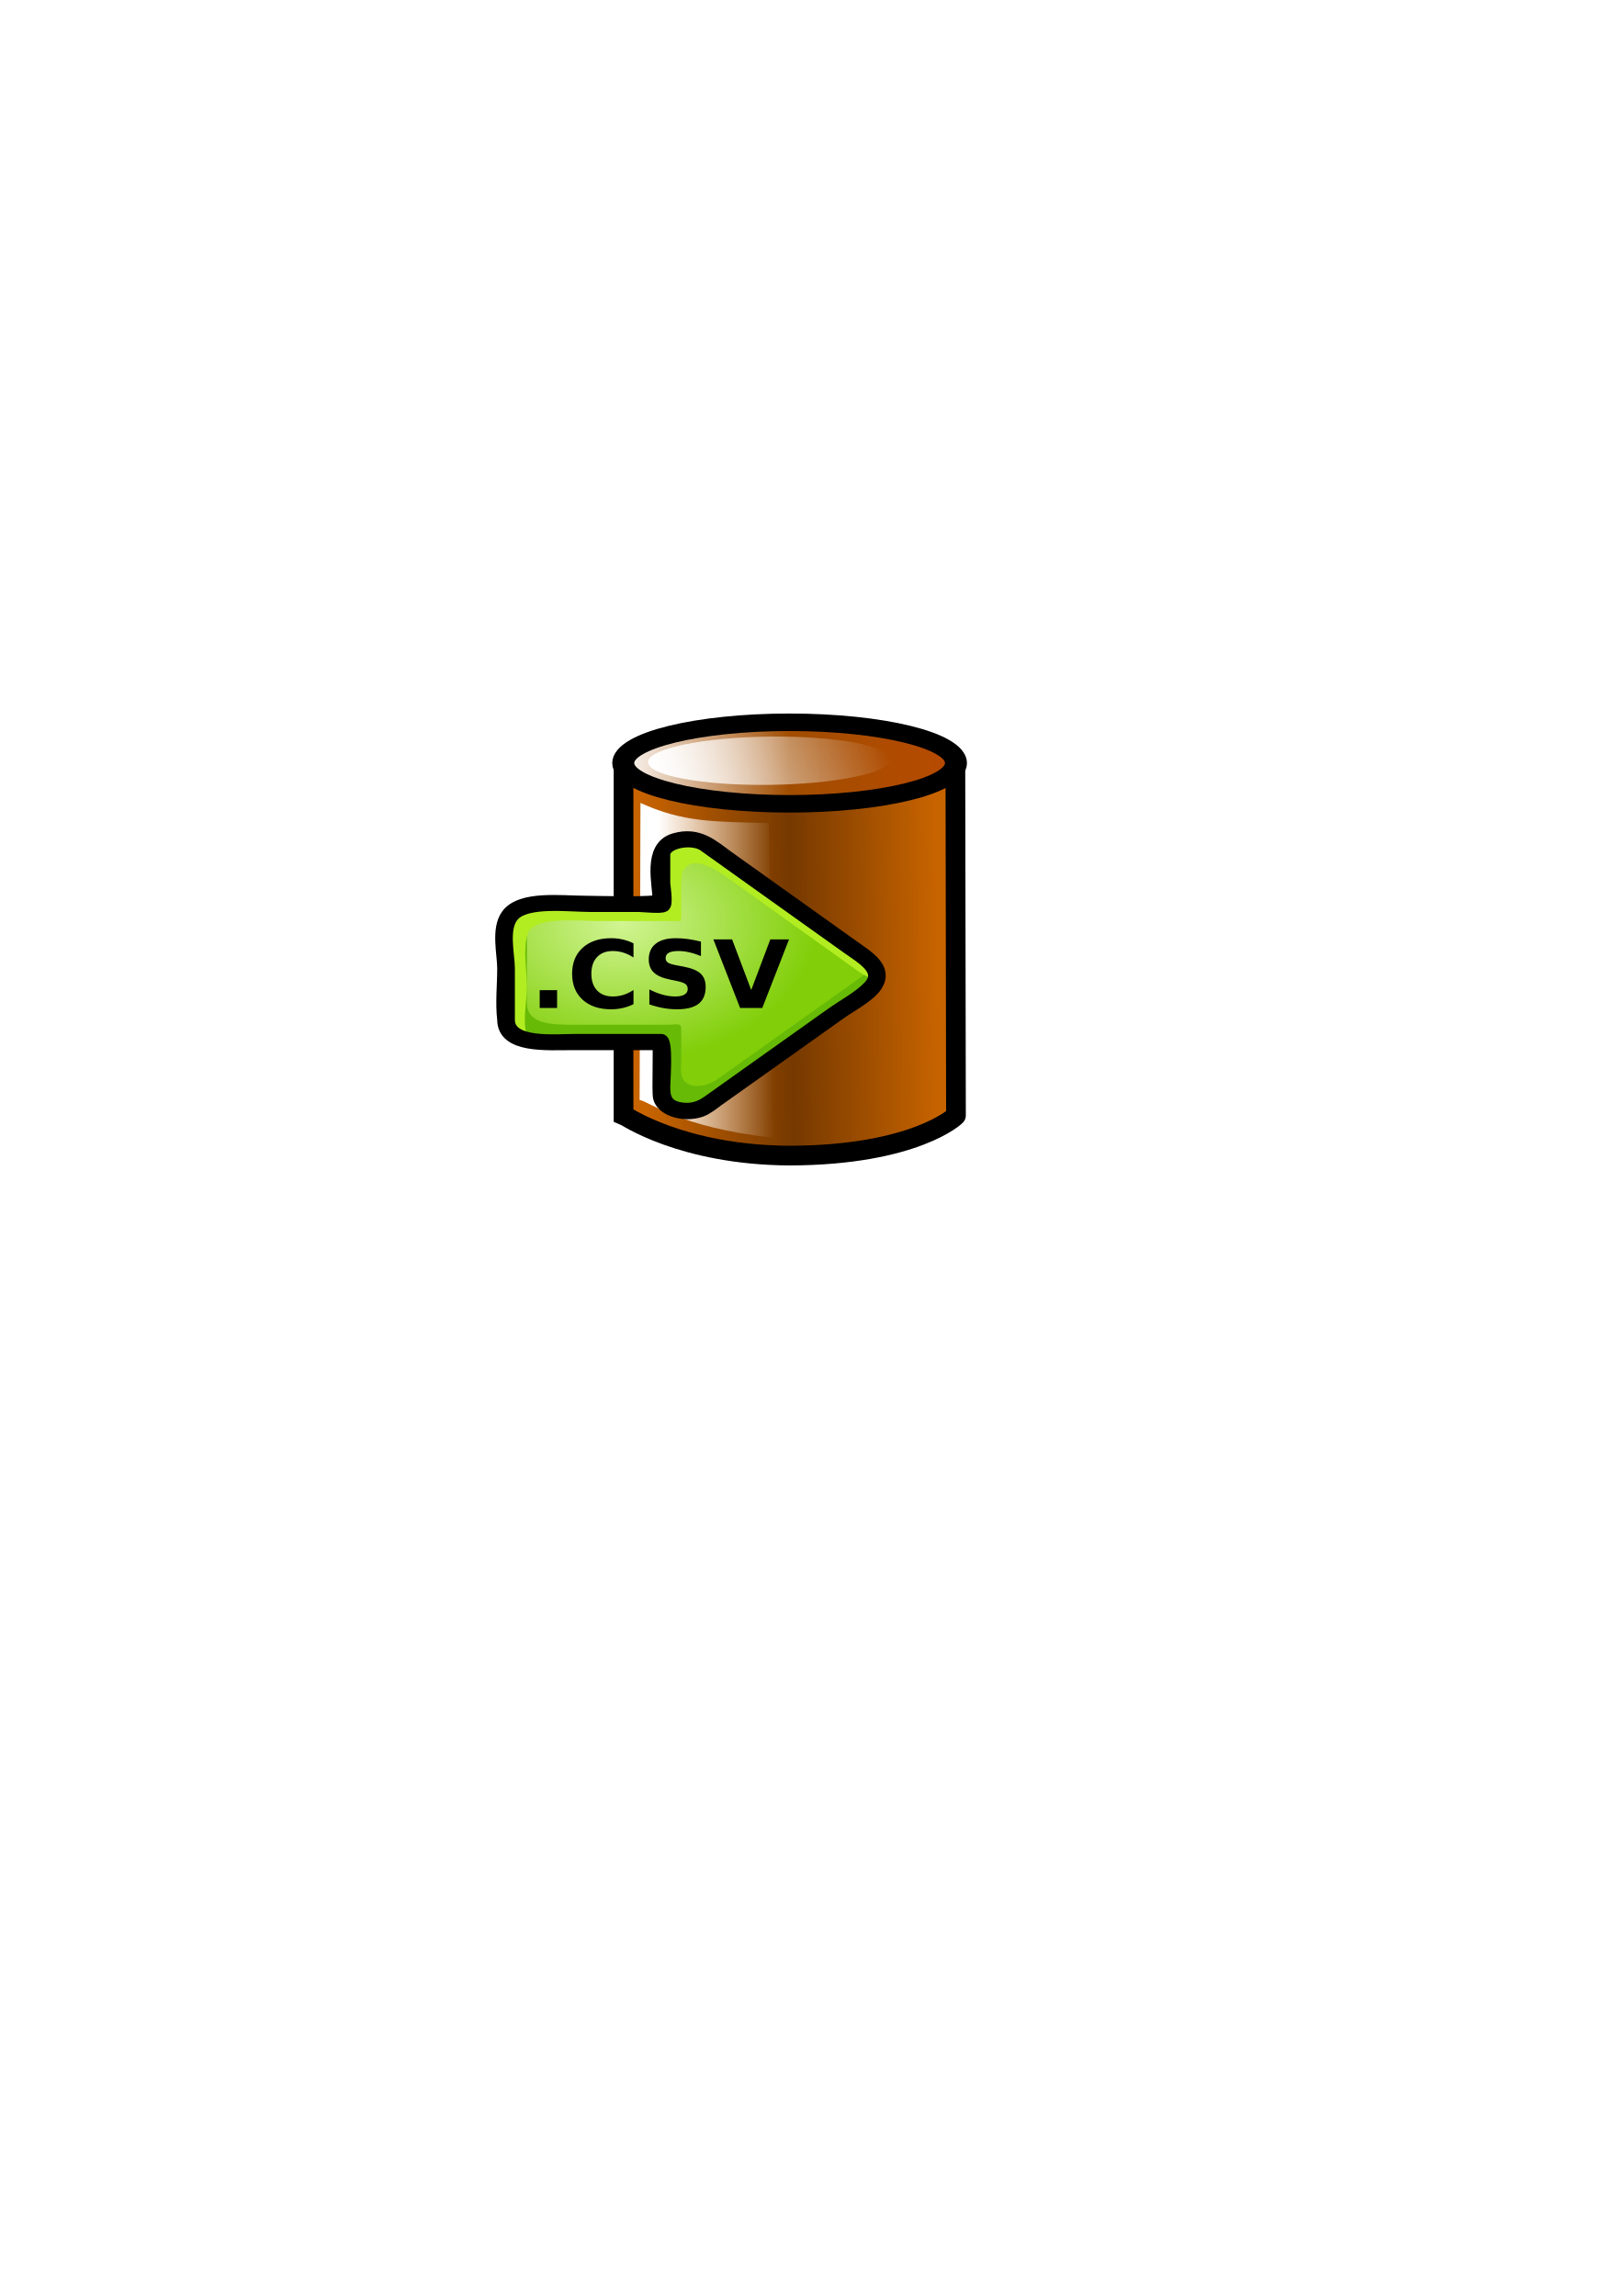
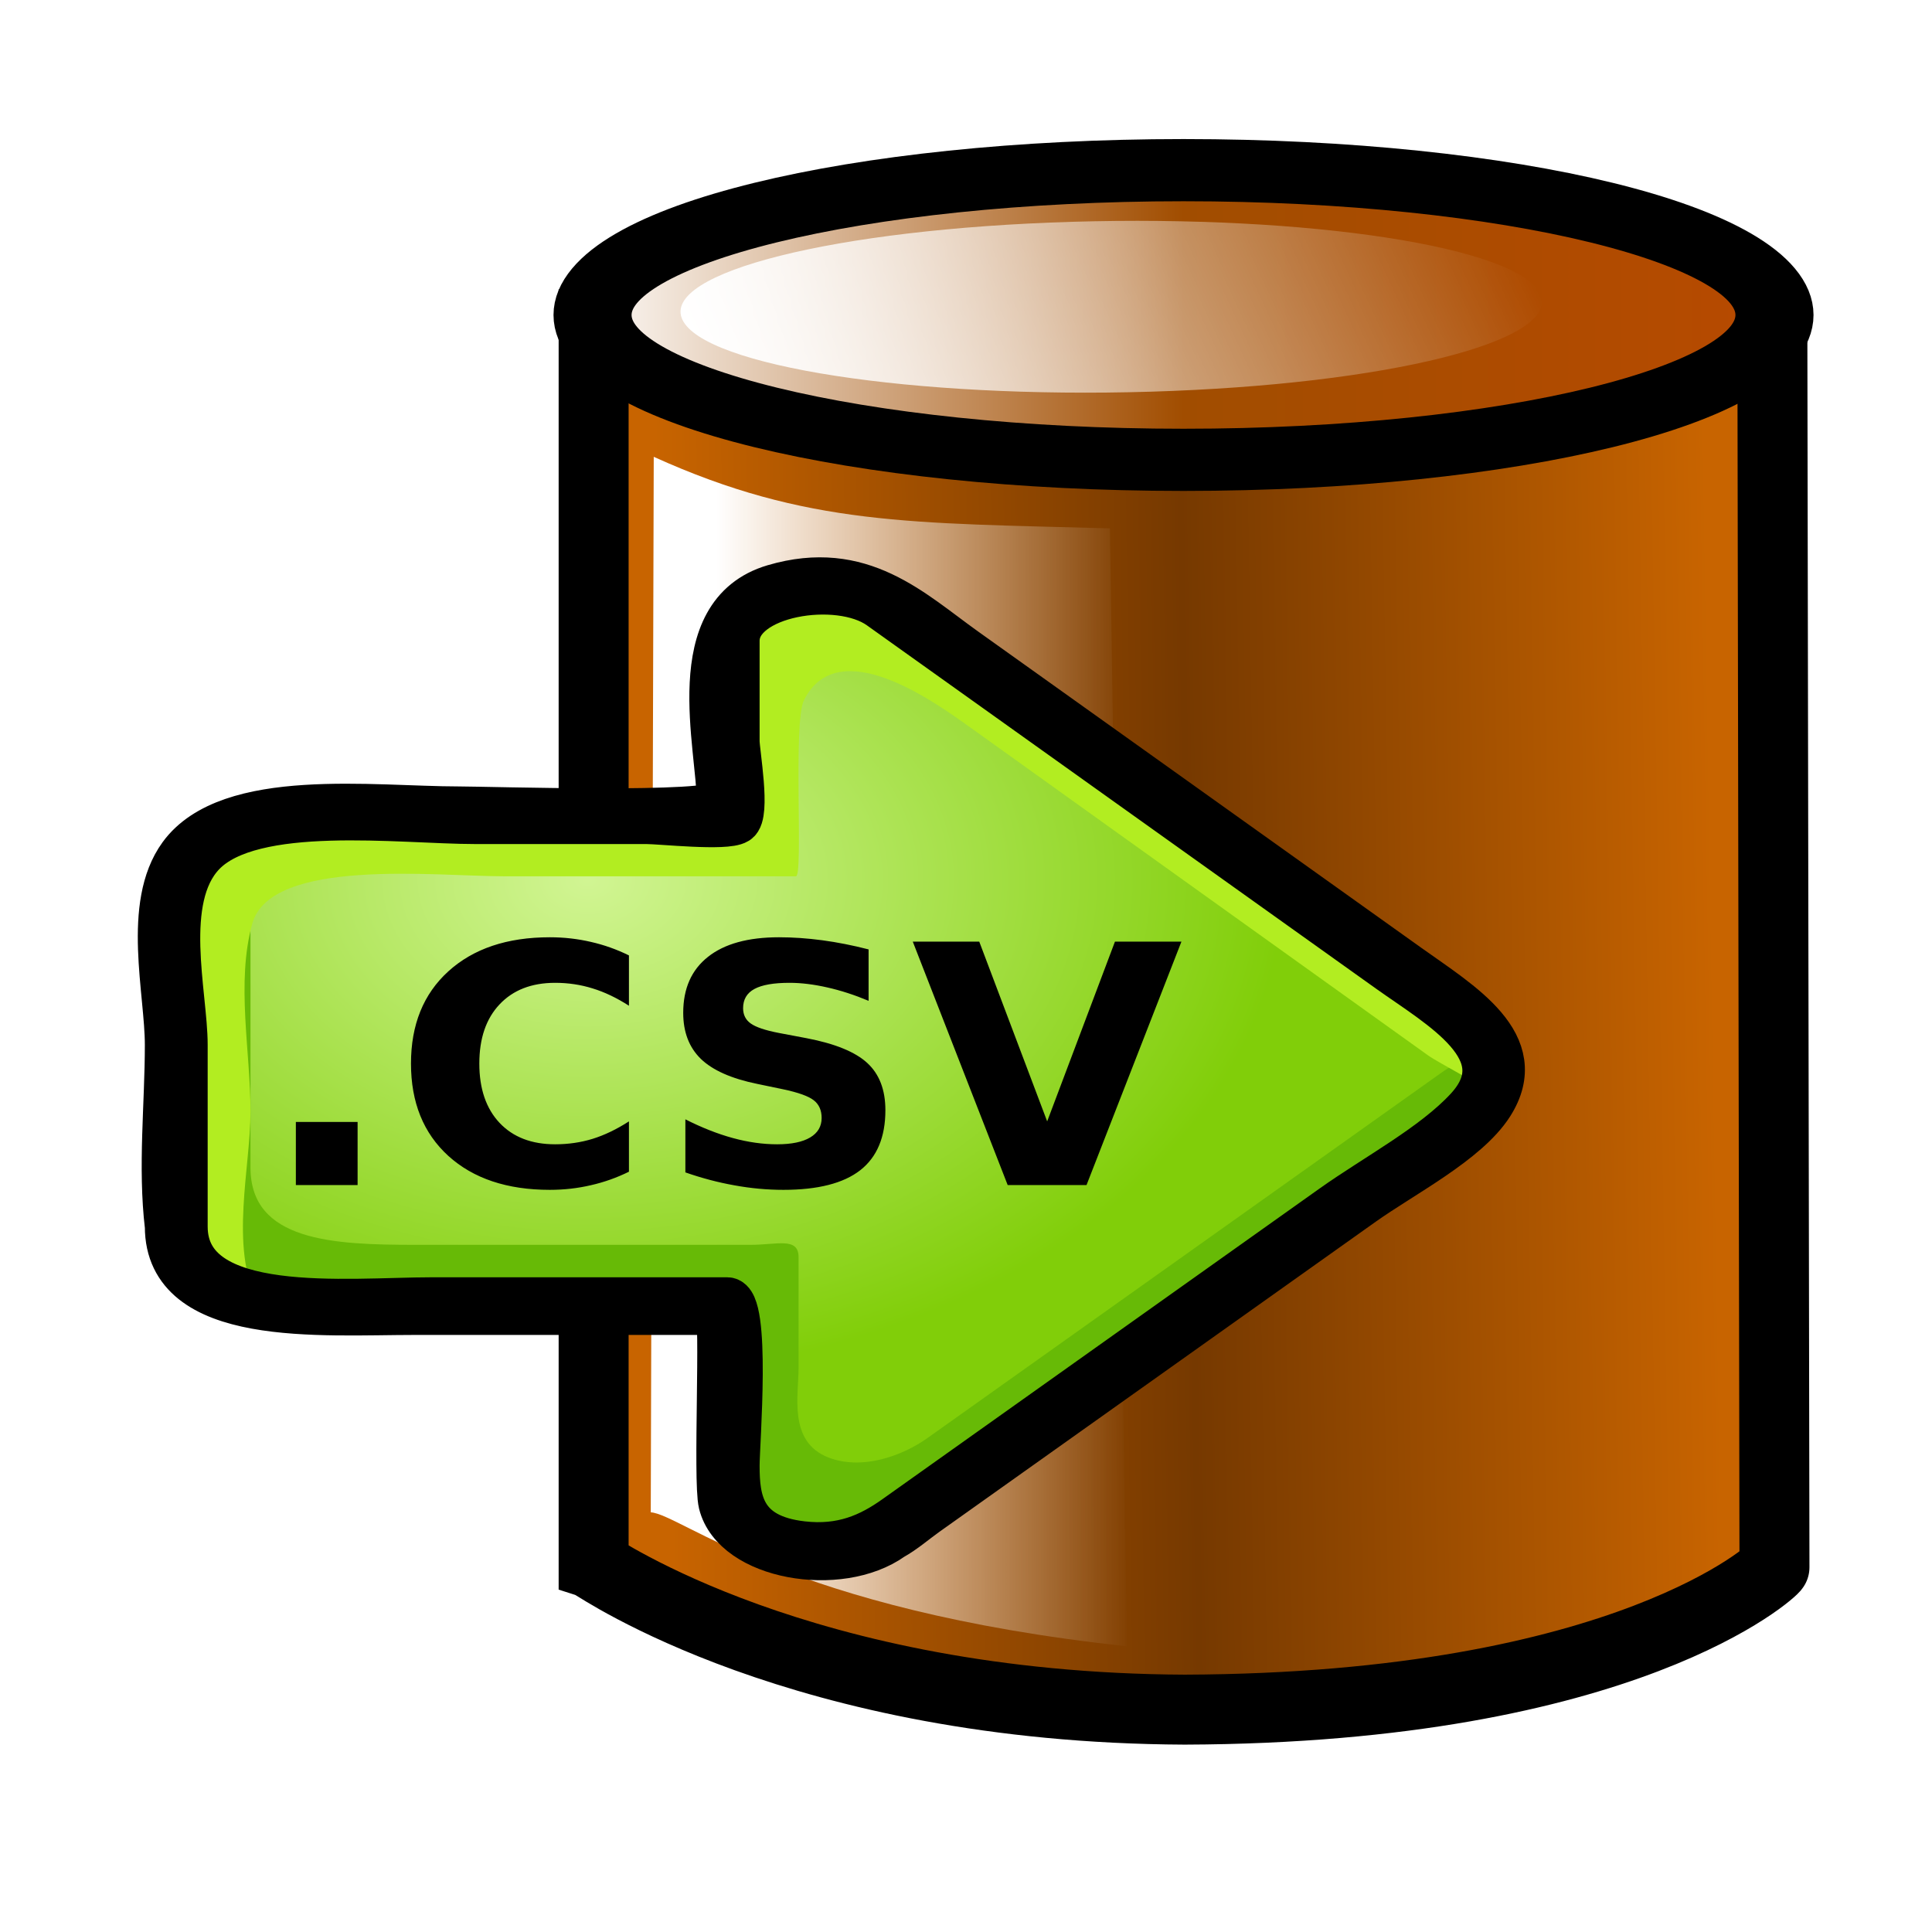
- <svg xmlns="http://www.w3.org/2000/svg" xmlns:xlink="http://www.w3.org/1999/xlink" width="210mm" height="297mm" id="svg2">
+ <svg xmlns="http://www.w3.org/2000/svg" xmlns:xlink="http://www.w3.org/1999/xlink" width="400" height="400" id="svg2" version="1.0">
  <defs id="defs4">
    <linearGradient id="linearGradient13881">
      <stop id="stop13883" offset="0" style="stop-color:#c86400;stop-opacity:1;" />
      <stop style="stop-color:#763900;stop-opacity:1;" offset="0.5" id="stop13885" />
      <stop id="stop13887" offset="1" style="stop-color:#c86400;stop-opacity:1;" />
    </linearGradient>
    <linearGradient id="linearGradient13873">
      <stop style="stop-color:white;stop-opacity:1;" offset="0" id="stop13875" />
      <stop style="stop-color:white;stop-opacity:0;" offset="1" id="stop13877" />
    </linearGradient>
-     <marker orient="auto" refY="0.0" refX="0.0" id="Arrow2Lstart" style="overflow:visible">
-       <path id="path4920" style="font-size:12.0;fill-rule:evenodd;stroke-width:0.625;stroke-linejoin:round" d="M 8.719,4.034 L -2.207,0.016 L 8.719,-4.002 C 6.973,-1.63 6.983,1.616 8.719,4.034 z " transform="scale(1.1) translate(1,0)" />
+     <marker orient="auto" refY="0" refX="0" id="Arrow2Lstart" style="overflow:visible">
+       <path id="path4920" style="font-size:12px;fill-rule:evenodd;stroke-width:0.625;stroke-linejoin:round" d="M 8.719,4.034 L -2.207,0.016 L 8.719,-4.002 C 6.973,-1.63 6.983,1.616 8.719,4.034 z " transform="matrix(1.1,0,0,1.1,1.1,0)" />
    </marker>
    <linearGradient id="linearGradient2969">
      <stop style="stop-color:#b84a00;stop-opacity:1;" offset="0" id="stop2971" />
      <stop id="stop12101" offset="0.5" style="stop-color:#a14d00;stop-opacity:1;" />
      <stop style="stop-color:white;stop-opacity:1;" offset="1" id="stop2973" />
    </linearGradient>
    <linearGradient gradientTransform="translate(-2.813803,0)" gradientUnits="userSpaceOnUse" y2="607.078" x2="381.77" y1="608.158" x1="204.001" id="linearGradient3198" xlink:href="#linearGradient3169" />
    <linearGradient gradientUnits="userSpaceOnUse" y2="607.078" x2="378.956" y1="608.158" x1="201.187" id="linearGradient3190" xlink:href="#linearGradient3169" />
    <linearGradient gradientTransform="translate(362.9805,113.959)" gradientUnits="userSpaceOnUse" y2="699.923" x2="229.238" y1="558.12" x1="219.433" id="linearGradient3175" xlink:href="#linearGradient3169" />
    <linearGradient id="linearGradient2232">
      <stop id="stop2234" offset="0" style="stop-color:#0030ff;stop-opacity:1;" />
      <stop id="stop2236" offset="1" style="stop-color:#02116f;stop-opacity:1;" />
    </linearGradient>
    <linearGradient id="linearGradient2244">
      <stop style="stop-color:#6fff58;stop-opacity:1;" offset="0" id="stop2246" />
      <stop style="stop-color:#327e29;stop-opacity:1;" offset="1" id="stop2248" />
    </linearGradient>
    <linearGradient id="linearGradient2250">
      <stop id="stop2252" offset="0" style="stop-color:#ff0000;stop-opacity:1;" />
      <stop id="stop2254" offset="1" style="stop-color:#850000;stop-opacity:1;" />
    </linearGradient>
    <linearGradient id="linearGradient3169">
      <stop id="stop3171" offset="0" style="stop-color:#4d93ff;stop-opacity:1;" />
      <stop id="stop3173" offset="1" style="stop-color:#3470ac;stop-opacity:1;" />
    </linearGradient>
    <linearGradient y2="357.373" x2="557.692" y1="251.871" x1="512.316" gradientTransform="translate(-62.60711,270.1251)" gradientUnits="userSpaceOnUse" id="linearGradient2030" xlink:href="#linearGradient2244" />
    <linearGradient y2="432.353" x2="702.091" y1="346.532" x1="528.292" gradientTransform="translate(-47.48293,293.6907)" gradientUnits="userSpaceOnUse" id="linearGradient2028" xlink:href="#linearGradient2250" />
    <linearGradient y2="343.987" x2="551.77" y1="435.436" x1="434.732" gradientTransform="translate(-81.60028,294.7458)" gradientUnits="userSpaceOnUse" id="linearGradient2026" xlink:href="#linearGradient2232" />
    <linearGradient gradientTransform="translate(-81.60028,294.7458)" gradientUnits="userSpaceOnUse" y2="343.987" x2="551.77" y1="435.436" x1="434.732" id="linearGradient2242" xlink:href="#linearGradient2232" />
    <linearGradient gradientTransform="translate(-47.48293,293.6907)" gradientUnits="userSpaceOnUse" y2="432.353" x2="702.091" y1="346.532" x1="528.292" id="linearGradient2240" xlink:href="#linearGradient2250" />
    <linearGradient gradientTransform="translate(-62.60711,270.1251)" gradientUnits="userSpaceOnUse" y2="357.373" x2="557.692" y1="251.871" x1="512.316" id="linearGradient2238" xlink:href="#linearGradient2244" />
    <linearGradient id="linearGradient2017">
      <stop id="stop2019" offset="0" style="stop-color:#0030ff;stop-opacity:1;" />
      <stop id="stop2021" offset="1" style="stop-color:#02116f;stop-opacity:1;" />
    </linearGradient>
    <linearGradient id="linearGradient2011">
      <stop style="stop-color:#6fff58;stop-opacity:1;" offset="0" id="stop2013" />
      <stop style="stop-color:#327e29;stop-opacity:1;" offset="1" id="stop2015" />
    </linearGradient>
    <linearGradient id="linearGradient2005">
      <stop id="stop2007" offset="0" style="stop-color:#ff0000;stop-opacity:1;" />
      <stop id="stop2009" offset="1" style="stop-color:#850000;stop-opacity:1;" />
    </linearGradient>
-     <linearGradient xlink:href="#linearGradient13881" id="linearGradient2975" x1="302.256" y1="444.029" x2="439.599" y2="442.164" gradientUnits="userSpaceOnUse" spreadMethod="pad" gradientTransform="matrix(1.053929,0,0,0.879642,-777.6552,-857.7774)" />
+     <linearGradient xlink:href="#linearGradient13881" id="linearGradient2975" x1="302.256" y1="444.029" x2="439.599" y2="442.164" gradientUnits="userSpaceOnUse" spreadMethod="pad" gradientTransform="matrix(-1.585632,0,0,-1.323418,834.312,794.4793)" />
    <radialGradient cx="42.786" cy="42.189" gradientUnits="userSpaceOnUse" id="XMLID_2_" r="69.833" gradientTransform="matrix(1.11456,0,0,0.79531,241.7787,436.9974)">
      <stop id="stop6" offset="0" style="stop-color:#D1F593" />
      <stop id="stop8" offset="1" style="stop-color:#81CE09" />
    </radialGradient>
    <linearGradient xlink:href="#linearGradient2969" id="linearGradient5876" x1="280.404" y1="298.076" x2="433.882" y2="298.076" gradientUnits="userSpaceOnUse" />
    <radialGradient xlink:href="#XMLID_2_" id="radialGradient11214" gradientUnits="userSpaceOnUse" gradientTransform="matrix(1.11456,0,0,0.79531,241.7787,436.9974)" cx="42.786" cy="42.189" r="69.833" />
    <linearGradient xlink:href="#linearGradient13873" id="linearGradient13879" x1="308.47" y1="349.701" x2="342.574" y2="349.701" gradientUnits="userSpaceOnUse" />
-     <linearGradient xlink:href="#linearGradient13873" id="linearGradient15670" x1="321.651" y1="448.169" x2="378.762" y2="448.169" gradientUnits="userSpaceOnUse" />
+     <linearGradient xlink:href="#linearGradient13873" id="linearGradient15670" x1="321.651" y1="448.169" x2="378.762" y2="448.169" gradientUnits="userSpaceOnUse" gradientTransform="matrix(1.504496,0,0,1.504496,-335.6672,-496.0435)" />
  </defs>
  <g id="layer1">
-     <path transform="scale(-1,-1)" style="fill:url(#linearGradient2975);fill-opacity:1;fill-rule:evenodd;stroke:black;stroke-width:9.629;stroke-linecap:butt;stroke-linejoin:miter;stroke-miterlimit:4;stroke-opacity:1" d="M -467.301,-545.388 C -467.435,-545.581 -447.136,-564.758 -386.154,-564.977 C -333.244,-564.743 -305.33,-545.291 -304.801,-545.098 L -304.801,-374.333 L -467.011,-374.333 L -467.301,-545.388 z " id="rect2080" />
-     <path style="opacity:1;fill:url(#linearGradient5876);fill-opacity:1;stroke:black;stroke-width:9.813;stroke-miterlimit:4;stroke-dasharray:none;stroke-opacity:1" id="path2977" d="M 431.429 298.076 A 74.286 22.857 0 1 1  282.857,298.076 A 74.286 22.857 0 1 1  431.429 298.076 z" transform="matrix(-1.094765,0,0,-0.872037,776.9651,632.9884)" />
-     <path style="opacity:1;fill:url(#linearGradient13879);fill-opacity:1;stroke:none;stroke-width:5;stroke-linejoin:round;stroke-miterlimit:4;stroke-dasharray:none;stroke-opacity:1" id="path8541" d="M 342.574 349.701 A 17.052 13.519 0 1 1  308.47,349.701 A 17.052 13.519 0 1 1  342.574 349.701 z" transform="matrix(3.461228,-0.103636,0.401604,0.864596,-891.1147,103.3063)" />
-     <path style="fill:url(#linearGradient15670);fill-opacity:1;stroke:none;stroke-width:5;stroke-linecap:round;stroke-linejoin:round;stroke-miterlimit:4;stroke-opacity:1" d="M 313.073,392.571 C 334.127,402.109 348.715,401.651 375.851,402.418 L 378.185,556.256 C 331.544,551.246 316.859,538.086 312.662,537.823 L 313.073,392.571 z " id="rect15662" />
-     <g id="g11206" transform="matrix(1.232939,0,0,1.231969,-52.94455,-128.885)">
+     <path style="fill:url(#linearGradient2975);fill-opacity:1;fill-rule:evenodd;stroke:black;stroke-width:14.486;stroke-linecap:butt;stroke-linejoin:miter;stroke-miterlimit:4;stroke-opacity:1" d="M 367.385,324.491 C 367.587,324.782 337.048,353.632 245.3,353.962 C 165.697,353.61 123.7,324.345 122.905,324.054 L 122.905,67.14 L 366.948,67.14 L 367.385,324.491 z " id="rect2080" />
+     <path style="opacity:1;fill:url(#linearGradient5876);fill-opacity:1;stroke:black;stroke-width:9.813;stroke-miterlimit:4;stroke-dasharray:none;stroke-opacity:1" id="path2977" d="M 431.429 298.076 A 74.286 22.857 0 1 1  282.857,298.076 A 74.286 22.857 0 1 1  431.429 298.076 z" transform="matrix(-1.64707,0,0,-1.311976,833.2739,456.2853)" />
+     <path style="opacity:1;fill:url(#linearGradient13879);fill-opacity:1;stroke:none;stroke-width:5;stroke-linejoin:round;stroke-miterlimit:4;stroke-dasharray:none;stroke-opacity:1" id="path8541" d="M 342.574 349.701 A 17.052 13.519 0 1 1  308.47,349.701 A 17.052 13.519 0 1 1  342.574 349.701 z" transform="matrix(5.207405,-0.15592,0.604212,1.300782,-1676.346,-340.6195)" />
+     <path style="fill:url(#linearGradient15670);fill-opacity:1;stroke:none;stroke-width:5;stroke-linecap:round;stroke-linejoin:round;stroke-miterlimit:4;stroke-opacity:1" d="M 135.35,94.578 C 167.025,108.928 188.973,108.239 229.8,109.393 L 233.31,340.842 C 163.14,333.303 141.047,313.505 134.732,313.11 L 135.35,94.578 z " id="rect15662" />
+     <g id="g11206" transform="matrix(1.854952,0,0,1.853493,-415.322,-689.9505)">
      <path style="fill:url(#radialGradient11214)" id="path10" d="M 305.176,443.741 C 305.176,446.807 305.176,449.872 305.176,452.938 C 305.176,454.322 306.622,462.413 305.176,463.308 C 304.039,464.012 297.639,463.308 296.204,463.308 C 289.339,463.308 282.475,463.308 275.609,463.308 C 266.74,463.308 250.665,461.143 245.273,467.711 C 240.894,473.048 243.572,483.154 243.572,488.954 C 243.572,495.62 242.709,502.607 243.572,509.25 C 243.572,519.871 260.929,518.14 270.797,518.14 C 282.039,518.14 293.28,518.14 304.522,518.14 C 305.898,518.14 305.176,535.152 305.176,537.323 C 305.176,544.853 316.173,548.214 323.785,542.798 C 330.449,538.061 337.11,533.323 343.773,528.583 C 357.954,518.498 374.071,508.867 386.912,497.899 C 395.973,491.412 386.791,485.239 380.395,480.669 C 371.682,474.447 362.967,468.223 354.252,462 C 345.691,455.884 337.128,449.768 328.565,443.653 C 323.015,439.689 315.979,434.622 307.816,439.677 C 306.149,440.709 305.176,442.158 305.176,443.741" />
      <path style="fill:#67ba06" id="path12" d="M 243.572,472.2 C 243.572,478.966 243.572,485.732 243.572,492.496 C 243.572,498.295 240.893,508.402 245.273,513.736 C 250.666,520.305 266.737,518.14 275.604,518.14 C 282.017,518.14 288.429,518.14 294.838,518.14 C 296.477,518.14 303.892,517.332 305.175,518.14 C 306.445,518.94 305.175,525.999 305.175,527.203 C 305.175,530.982 305.175,534.76 305.175,538.538 C 305.175,547.17 318.701,546.415 324.982,541.947 C 341.75,530.021 358.519,518.094 375.288,506.166 C 381.37,501.841 392.971,496.153 389.974,489.077 C 389.621,489.552 385.821,491.324 385.074,491.856 C 381.657,494.289 378.235,496.721 374.819,499.152 C 365.323,505.906 355.831,512.661 346.337,519.415 C 340.015,523.911 333.695,528.408 327.376,532.904 C 324.648,534.844 320.12,536.528 316.333,535.036 C 311.866,533.278 313.031,528.118 313.031,525.06 C 313.031,520.93 313.031,516.8 313.031,512.67 C 313.031,510.399 310.628,511.294 307.693,511.294 C 295.213,511.294 282.734,511.294 270.255,511.294 C 261.059,511.294 251.857,510.887 251.857,502.662 C 251.857,494.018 251.857,485.372 251.857,476.728 C 251.857,472.774 250.649,467.517 252.611,463.69 C 247.341,464.767 243.572,468.279 243.572,472.2" />
      <path style="fill:#b2ed21" id="path14" d="M 252.613,517.548 C 249.525,511.506 251.859,502.638 251.859,496.383 C 251.859,489.743 250.236,481.989 252.052,475.429 C 254.106,467.994 272.57,470.127 280.157,470.127 C 291.017,470.127 301.877,470.127 312.736,470.127 C 313.592,470.127 312.38,452.943 313.637,450.445 C 317.434,442.896 328.085,450.551 332.214,453.512 C 349.232,465.713 366.251,477.913 383.267,490.114 C 384.631,491.093 389.113,493.228 389.975,494.392 C 393.176,486.828 378.779,479.733 372.363,475.135 C 360.355,466.53 348.346,457.924 336.338,449.318 C 330.531,445.157 322.493,436.481 312.923,437.794 C 300.549,439.491 305.176,456.712 305.176,463.1 C 294.774,463.1 284.375,463.099 273.973,463.099 C 263.763,463.098 243.572,460.749 243.572,471.99 C 242.61,479.397 243.572,487.189 243.572,494.623 C 243.572,501.621 240.024,514.976 252.613,517.548" />
      <path style="fill:#000007;fill-opacity:1;stroke:black;stroke-width:5;stroke-miterlimit:4;stroke-dasharray:none;stroke-opacity:1" id="path16" d="M 310.273,437.783 C 300.019,440.81 304.17,455.594 304.17,461.85 C 304.17,463.402 278.279,462.59 275.094,462.59 C 265.536,462.59 249.446,460.397 244.07,467.787 C 240.028,473.346 242.566,483.014 242.566,488.955 C 242.566,495.636 241.775,502.589 242.566,509.251 C 242.566,520.293 259.724,518.859 270.151,518.859 C 281.418,518.859 292.684,518.859 303.951,518.859 C 304.638,518.859 303.733,537.669 304.356,540.181 C 305.854,546.226 317.589,548.241 323.494,544.022 C 324.87,543.251 326.062,542.195 327.299,541.315 C 334.945,535.878 342.591,530.438 350.235,525 C 358.824,518.891 367.411,512.784 376,506.675 C 380.47,503.496 387.631,499.852 390.336,495.615 C 394.654,488.848 386.997,484.373 381.106,480.165 C 372.79,474.224 364.471,468.283 356.153,462.342 C 347.963,456.494 339.776,450.644 331.587,444.796 C 325.639,440.545 320.022,434.906 310.273,437.783 M 244.578,509.25 C 244.578,502.484 244.578,495.718 244.578,488.954 C 244.578,483.321 241.751,472.685 246.537,467.633 C 252.04,461.824 268.665,464.025 276.945,464.025 C 283.313,464.025 289.677,464.025 296.044,464.025 C 297.658,464.025 304.911,464.82 306.182,464.025 C 307.435,463.243 306.182,456.235 306.182,455.049 C 306.182,451.309 306.182,447.568 306.182,443.828 C 306.182,438.597 317.451,436.731 322.099,440.051 C 323.785,441.255 325.47,442.458 327.155,443.661 C 344.407,455.982 361.66,468.304 378.913,480.626 C 384.623,484.706 393.624,489.641 387.659,496.109 C 383.884,500.203 377.455,503.61 372.646,507.03 C 356.372,518.604 340.1,530.179 323.826,541.752 C 320.956,543.795 317.86,545.171 313.452,544.668 C 306.719,543.899 306.182,539.864 306.182,535.95 C 306.182,533.541 307.49,517.419 305.063,517.419 C 294.074,517.419 283.082,517.419 272.092,517.419 C 262.764,517.422 244.578,519.498 244.578,509.25" />
      <text transform="scale(1.025682,0.974961)" id="text4974" y="517.578" x="246.581" style="font-size:38.246px;font-style:normal;font-variant:normal;font-weight:bold;font-stretch:normal;text-align:start;line-height:125%;writing-mode:lr-tb;text-anchor:start;fill:black;fill-opacity:1;stroke:none;stroke-width:1px;stroke-linecap:butt;stroke-linejoin:miter;stroke-opacity:1;font-family:Bitstream Vera Sans" xml:space="preserve">
        <tspan y="517.578" x="246.581" id="tspan4976">.CSV</tspan>
      </text>
    </g>
  </g>
</svg>
